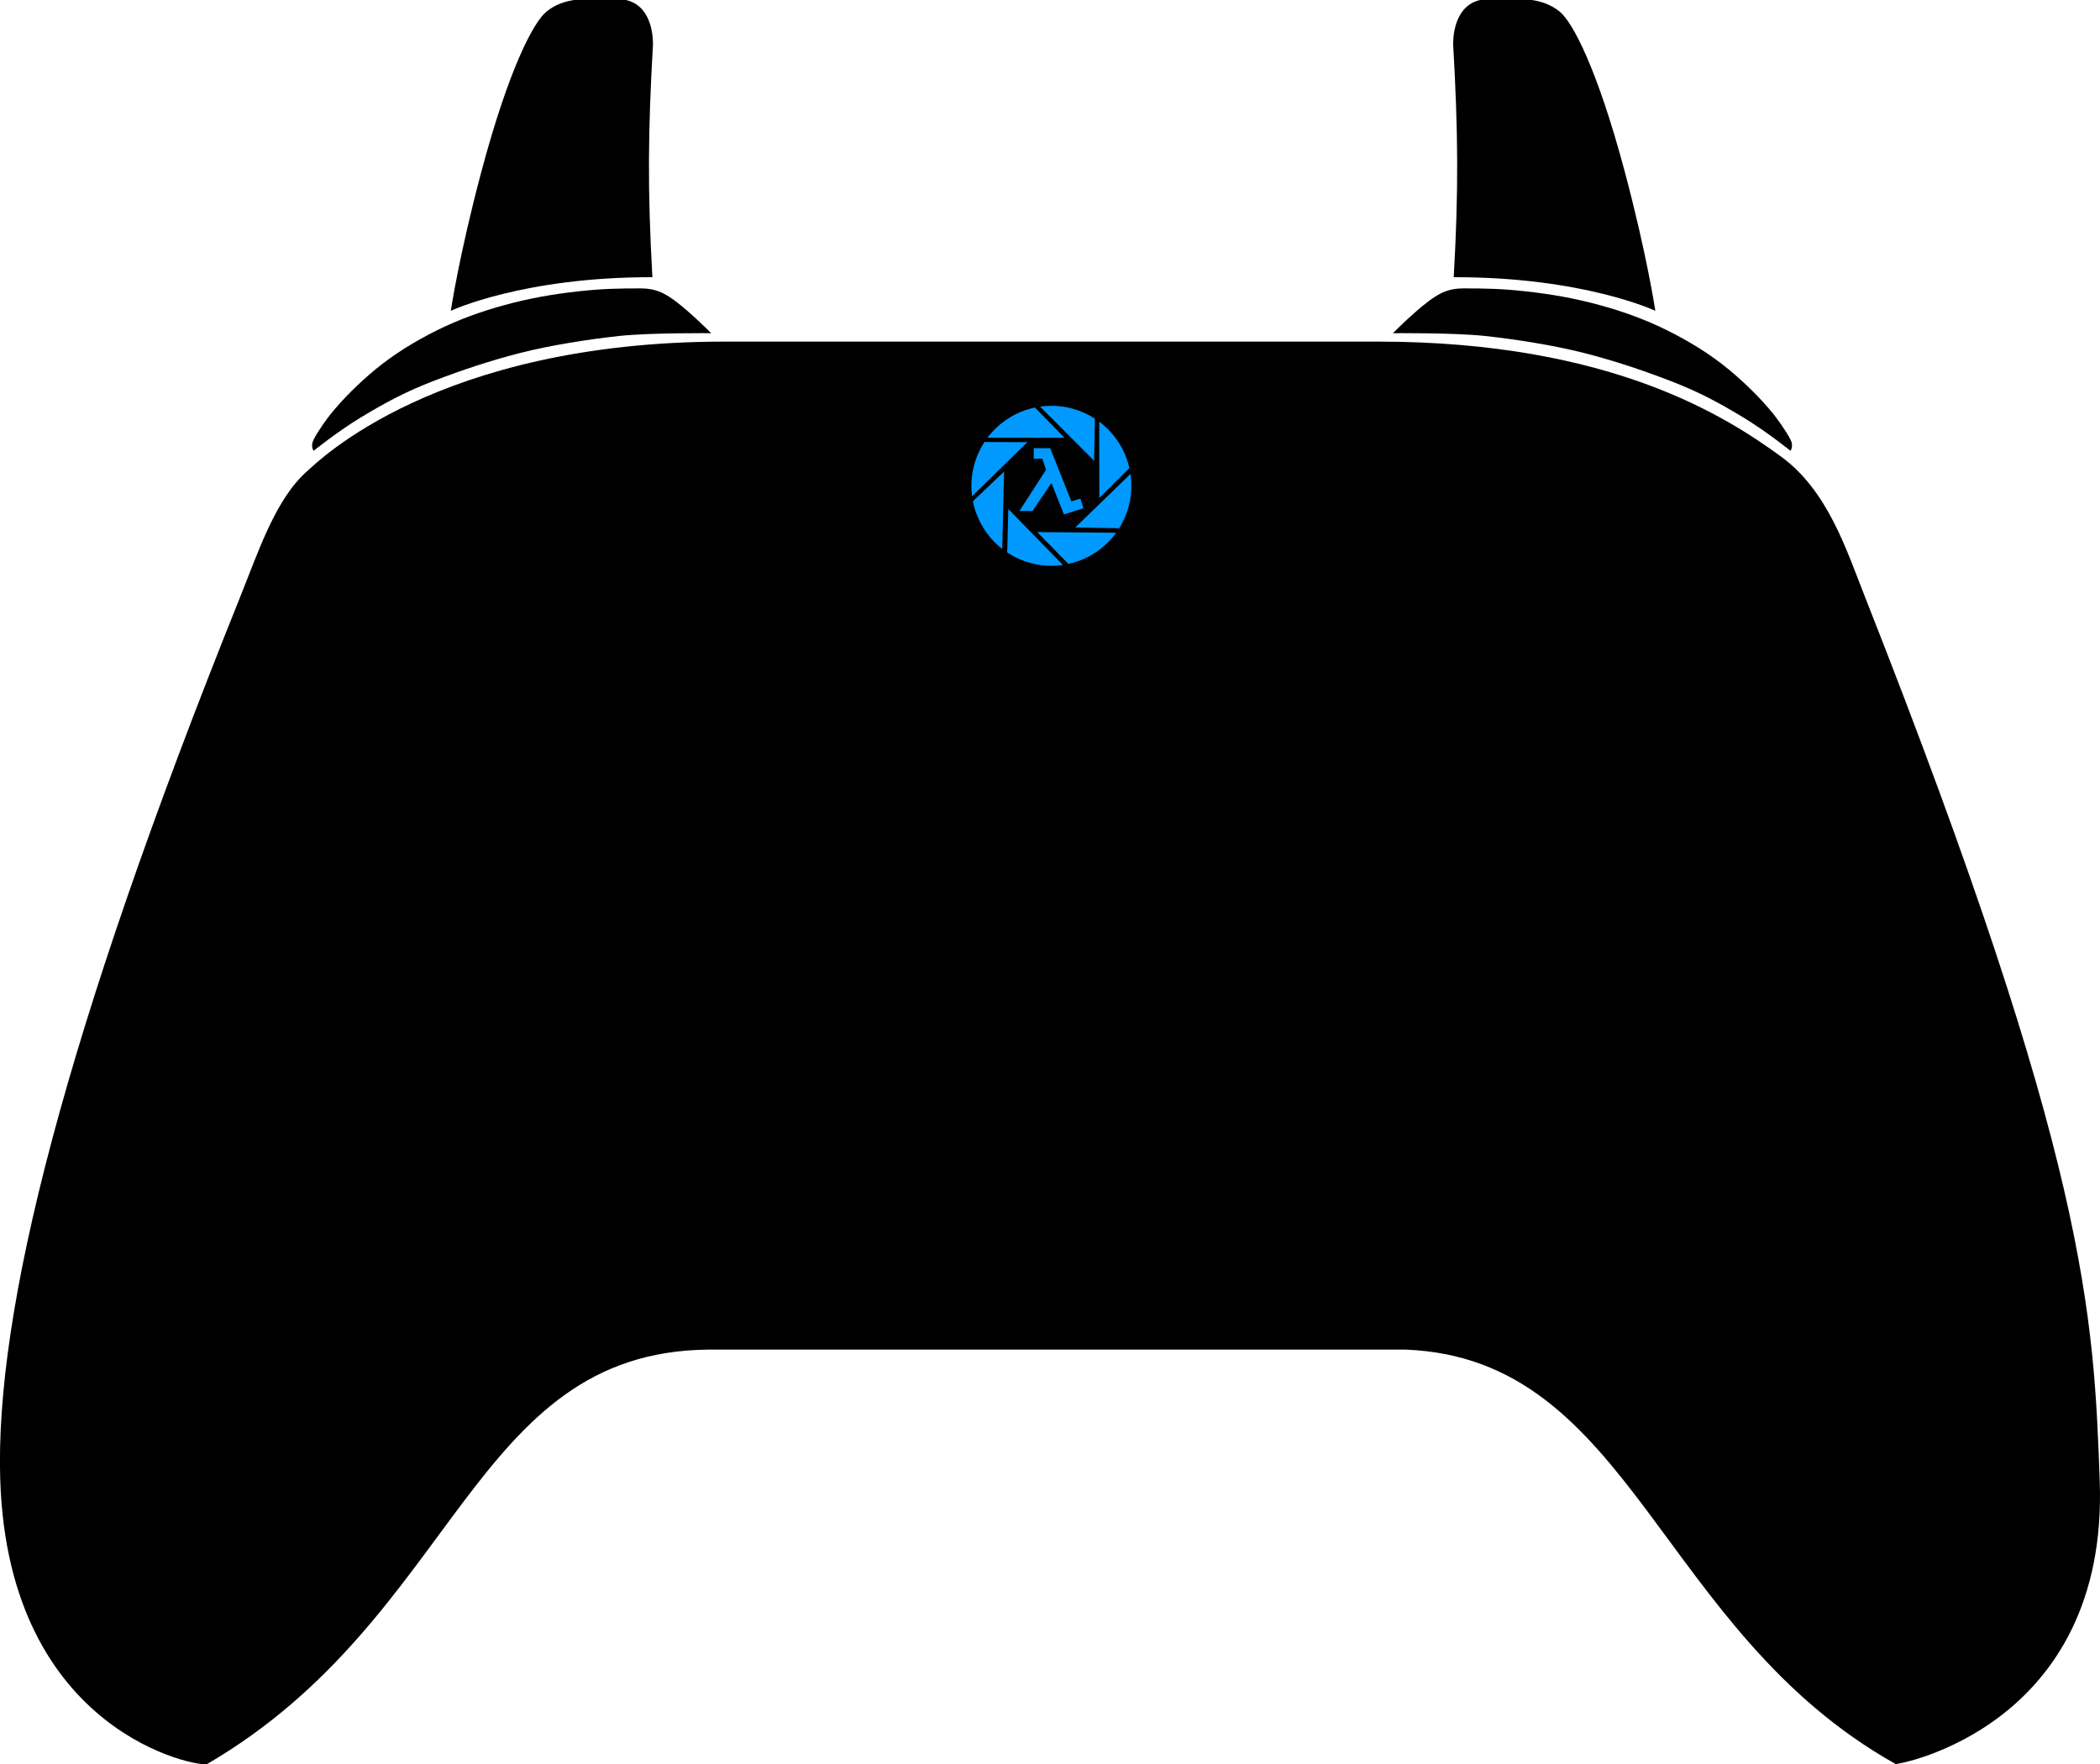
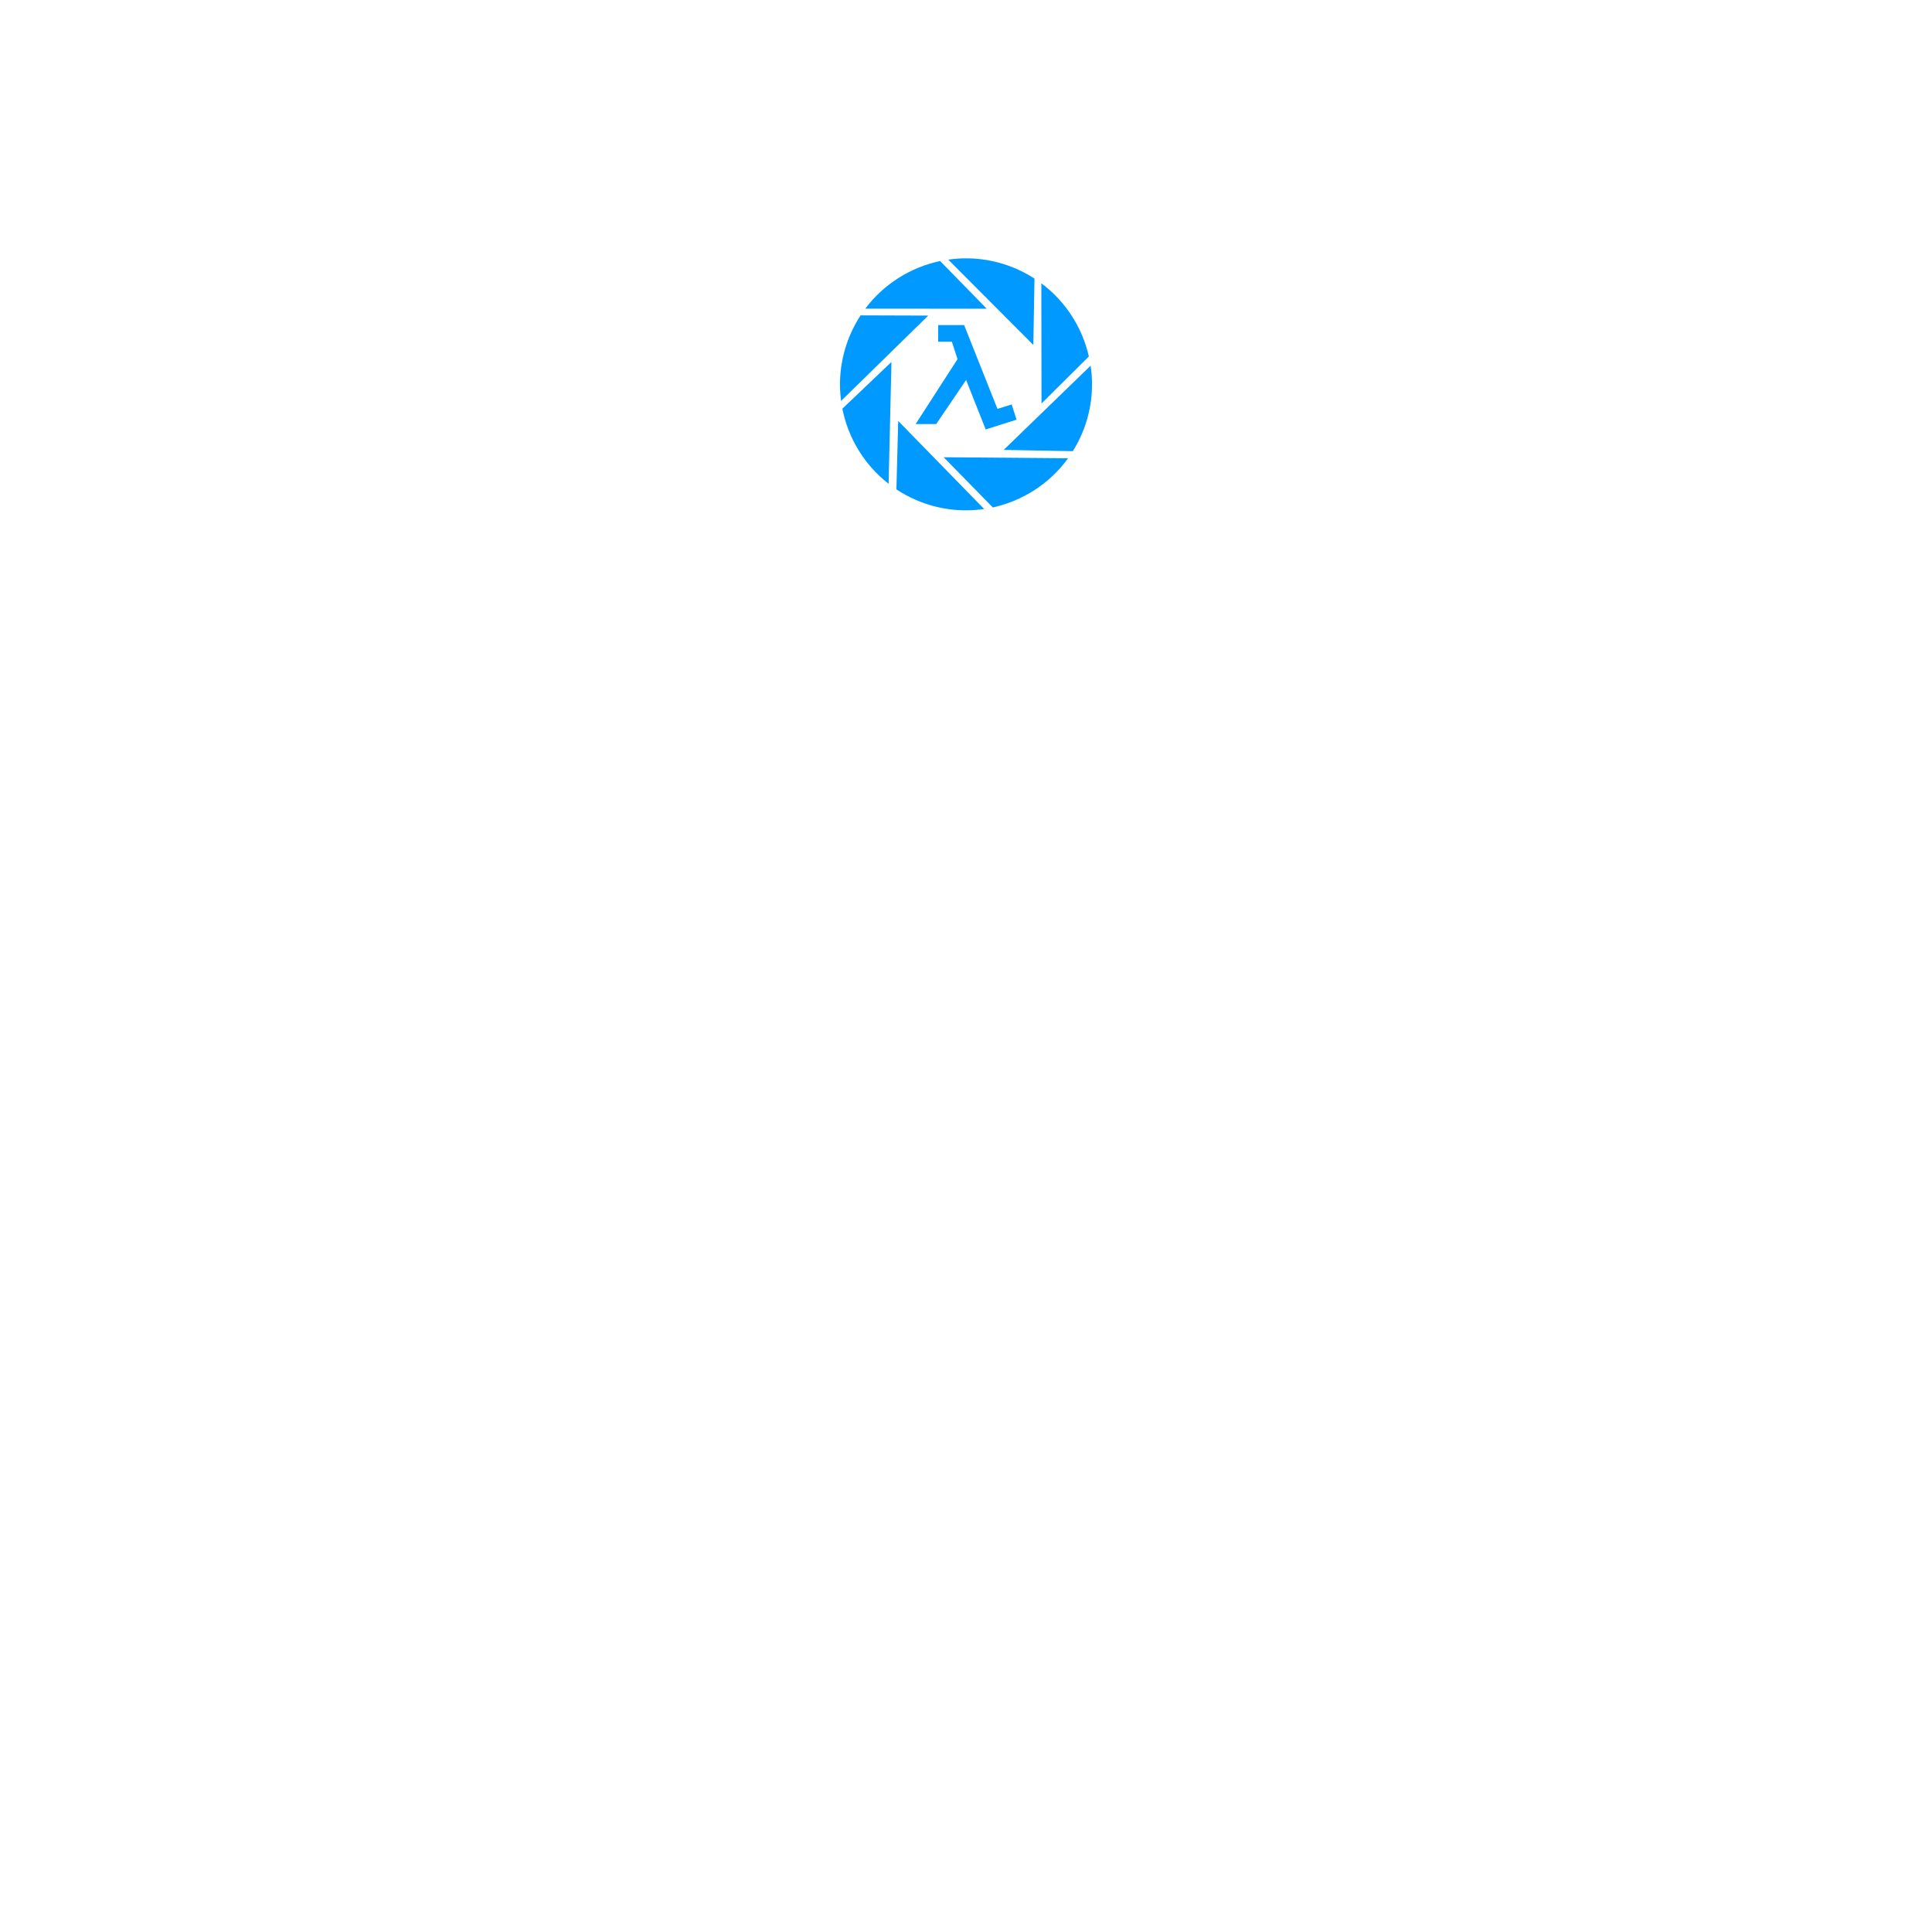
- <svg xmlns="http://www.w3.org/2000/svg" width="750" height="630" viewBox="0 0 750 630">
-   <g id="Layer1-2">
-     <path id="path1" fill="#000000" stroke="none" d="M 666 213 C 659.4 196.272 652.735 175.151 636 163 C 617.254 149.388 576 122 492 122 C 482.698 122 268.302 122 259 122 C 156 122 113.28 165.169 110 168 C 98.434 177.981 92.36 196.86 85.64 213.54 C 22.89 369.54 -1.905 468.655 0.09 528.67 C 3.116 619.677 71.681 631.353 74 630 C 163.742 577.65 168.002 482.794 253 482 L 502 482 C 583.121 485.161 592.037 582.404 677 630 C 677.577 630.323 753.183 616.821 749.9 528.67 C 747.709 469.826 745.993 415.755 666 213 Z" />
-     <g id="ApertureLambda">
-       <path id="Aperture" fill="#0099ff" stroke="none" d="M 364.167 199.723 C 369.214 201.905 374.546 202.513 379.618 201.768 L 360.12 181.802 L 359.716 197.318 C 361.103 198.234 362.588 199.041 364.167 199.723 Z M 357.947 196.049 L 358.592 168.425 L 347.461 179.019 C 348.775 185.678 352.442 191.775 357.947 196.049 Z M 381.573 201.411 C 388.318 199.936 394.457 196.044 398.638 190.264 L 370.427 190.03 L 381.573 201.411 Z M 347.172 177.257 L 366.935 157.911 L 351.589 157.86 C 350.711 159.205 349.936 160.642 349.277 162.165 L 349.031 162.753 C 347.097 167.516 346.539 172.499 347.172 177.257 Z M 384.04 188.368 L 399.722 188.651 C 400.472 187.449 401.145 186.174 401.725 184.834 C 403.922 179.749 404.521 174.374 403.75 169.269 L 384.04 188.368 Z M 392.616 177.845 L 403.356 167.172 C 401.867 160.649 398.111 154.713 392.576 150.591 L 392.616 177.845 Z M 352.657 156.338 L 380.192 156.349 L 369.63 145.543 C 362.961 146.95 356.872 150.721 352.657 156.338 Z M 390.762 164.569 L 391.024 149.515 C 389.712 148.668 388.316 147.916 386.835 147.276 C 381.816 145.107 376.515 144.494 371.469 145.219 L 390.762 164.569 Z" />
-       <path id="Lambda" fill="#0099ff" fill-rule="evenodd" stroke="none" d="M 369.185 160.065 L 369.185 163.842 L 372.296 163.842 L 373.573 167.785 L 364.075 182.505 L 368.741 182.505 L 375.517 172.507 L 379.961 183.727 L 386.959 181.505 L 385.849 178.061 L 382.627 179.061 L 375.073 160.065 L 369.185 160.065 Z" />
-     </g>
-     <g id="Bumber">
-       <path id="-" fill="#000000" fill-rule="evenodd" stroke="none" d="M 522.466 103 C 517.466 103 514.617 104.653 512.466 106 C 506.858 109.512 497.466 119 497.466 119 C 497.466 119 519.193 118.785 530.466 120 C 541.256 121.163 554.947 123.329 565.466 126 C 575.989 128.672 586.33 132.107 596.466 136 C 606.355 139.798 613.395 143.529 622.466 149 C 630.802 154.028 639.466 161 639.466 161 C 639.466 161 640.668 159.346 639.466 157 C 637.736 153.624 634.316 149.059 633.466 148 C 628.888 142.3 623.094 136.666 617.466 132 C 610.774 126.452 603.244 121.88 595.466 118 C 587.82 114.186 579.705 111.26 571.466 109 C 562.323 106.492 553.891 105.025 544.466 104 C 536.175 103.098 530.341 103 522.466 103 Z" />
-       <path id="path2" fill="#000000" fill-rule="evenodd" stroke="none" d="M 229 103 C 234 103 236.848 104.653 239 106 C 244.608 109.512 254 119 254 119 C 254 119 232.273 118.785 221 120 C 210.21 121.163 196.519 123.329 186 126 C 175.476 128.672 165.136 132.107 155 136 C 145.111 139.798 138.071 143.529 129 149 C 120.664 154.028 112 161 112 161 C 112 161 110.798 159.346 112 157 C 113.73 153.624 117.15 149.059 118 148 C 122.577 142.3 128.372 136.666 134 132 C 140.692 126.452 148.222 121.88 156 118 C 163.645 114.186 171.76 111.26 180 109 C 189.143 106.492 197.575 105.025 207 104 C 215.291 103.098 221.125 103 229 103 Z" />
-     </g>
-     <g id="Trigger">
-       <g id="g1">
-         <path id="path3" fill="#000000" stroke="none" d="M 531.19 -0.32 C 520.35 0.09 519.12 11.12 519 14.87 L 519 16.1 C 520.764 47.105 520.954 67.995 519.19 99 C 565.509 98.907 591.19 111 591.19 111 C 591.19 111 588.167 90.817 580.19 61 C 570.496 24.765 561.704 7.897 556.98 4.11 C 550.878 -0.782 543.42 -0.77 531.19 -0.32 Z" />
-       </g>
-       <g id="g2">
-         <path id="path4" fill="#000000" stroke="none" d="M 221 -0.32 C 231.84 0.09 233.07 11.12 233.19 14.87 L 233.19 16.1 C 231.426 47.105 231.236 67.995 233 99 C 186.681 98.907 161 111 161 111 C 161 111 164.023 90.817 172 61 C 181.694 24.765 190.486 7.897 195.21 4.11 C 201.312 -0.782 208.77 -0.77 221 -0.32 Z" />
-       </g>
-     </g>
+ <svg xmlns="http://www.w3.org/2000/svg" width="506" height="506" viewBox="0 0 506 506">
+   <g id="Logo">
+     <path id="Aperture" fill="#0099ff" stroke="none" d="M 239.916 130.949 C 245.746 133.469 251.905 134.171 257.762 133.311 L 235.242 110.25 L 234.775 128.171 C 236.378 129.229 238.093 130.161 239.916 130.949 Z M 232.733 126.706 L 233.477 94.799 L 220.621 107.036 C 222.138 114.726 226.375 121.768 232.733 126.706 Z M 260.021 132.898 C 267.812 131.195 274.902 126.699 279.731 120.024 L 247.147 119.753 L 260.021 132.898 Z M 220.287 105 L 243.114 82.655 L 225.389 82.597 C 224.375 84.15 223.48 85.809 222.719 87.569 L 222.434 88.248 C 220.201 93.749 219.557 99.505 220.287 105 Z M 262.871 117.834 L 280.983 118.161 C 281.85 116.772 282.627 115.3 283.296 113.751 C 285.835 107.878 286.526 101.67 285.636 95.774 L 262.871 117.834 Z M 272.775 105.679 L 285.18 93.352 C 283.461 85.818 279.123 78.961 272.73 74.201 L 272.775 105.679 Z M 226.622 80.839 L 258.425 80.851 L 246.227 68.37 C 238.524 69.995 231.491 74.351 226.622 80.839 Z M 270.635 90.346 L 270.937 72.958 C 269.422 71.979 267.809 71.111 266.099 70.372 C 260.302 67.867 254.178 67.158 248.351 67.996 L 270.635 90.346 Z" />
+     <path id="Lambda" fill="#0099ff" fill-rule="evenodd" stroke="none" d="M 245.713 85.143 L 245.713 89.505 L 249.305 89.505 L 250.781 94.06 L 239.811 111.061 L 245.2 111.061 L 253.026 99.513 L 258.159 112.473 L 266.242 109.907 L 264.959 105.929 L 261.238 107.084 L 252.513 85.143 L 245.713 85.143 Z" />
  </g>
</svg>
